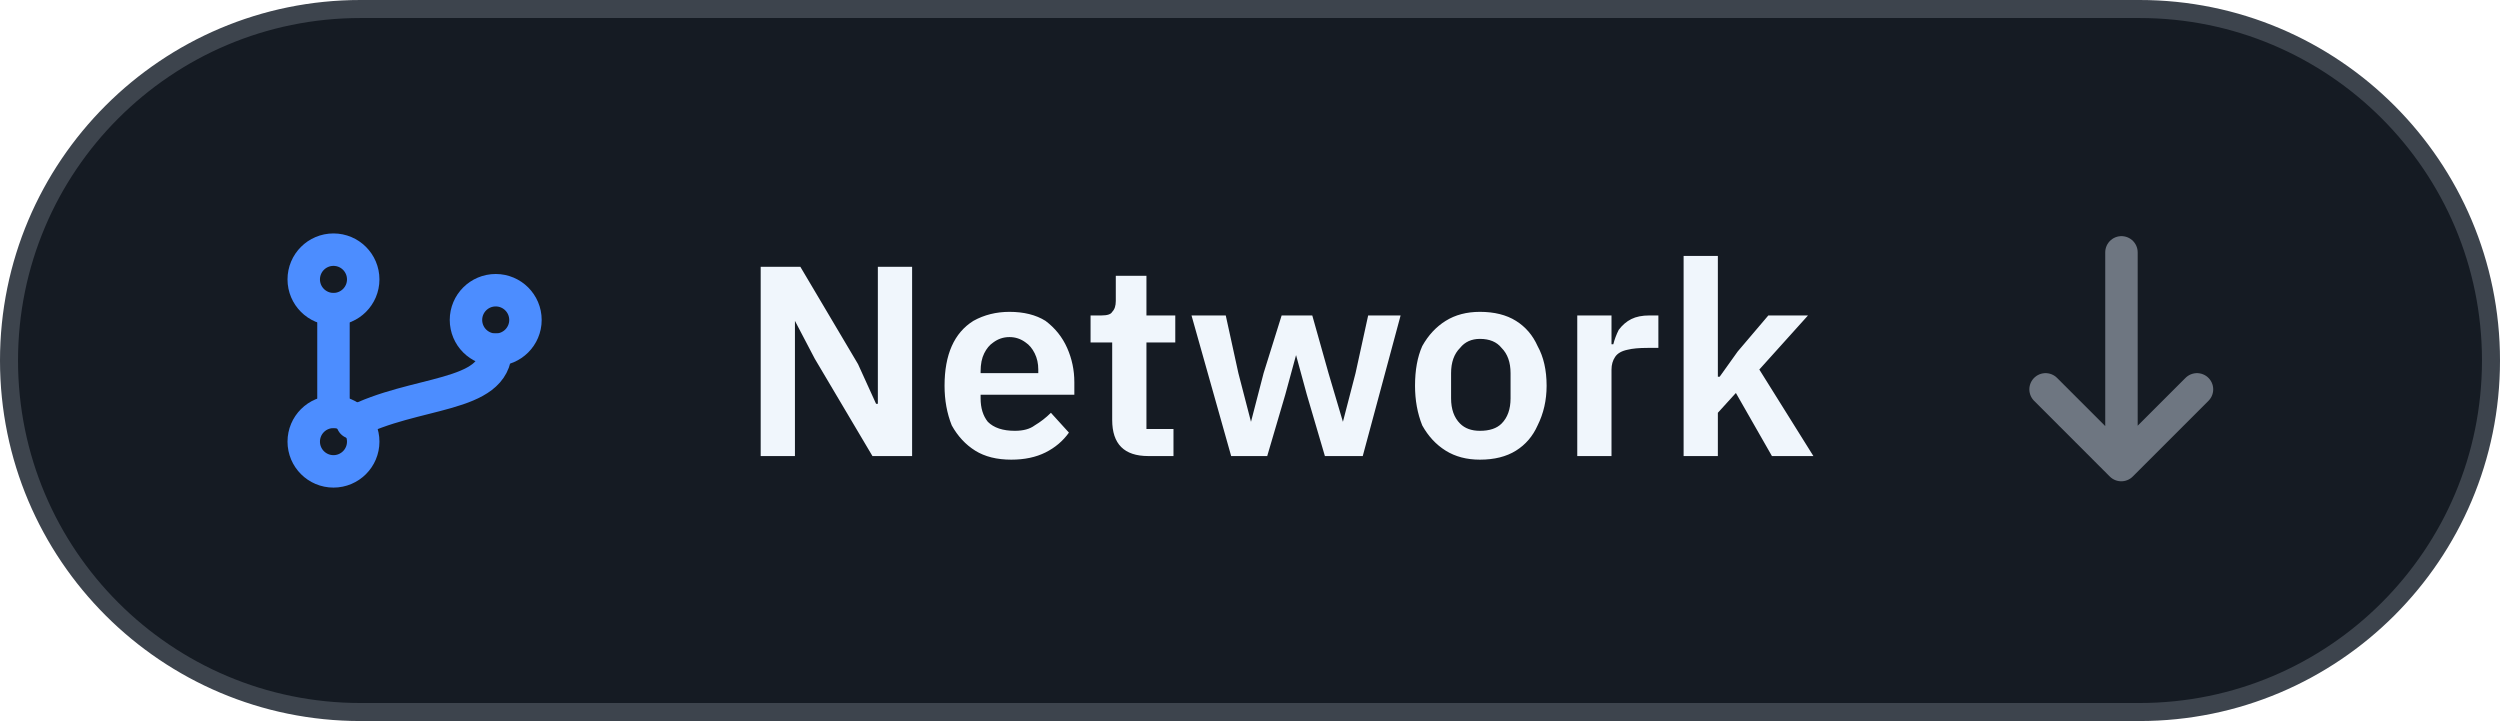
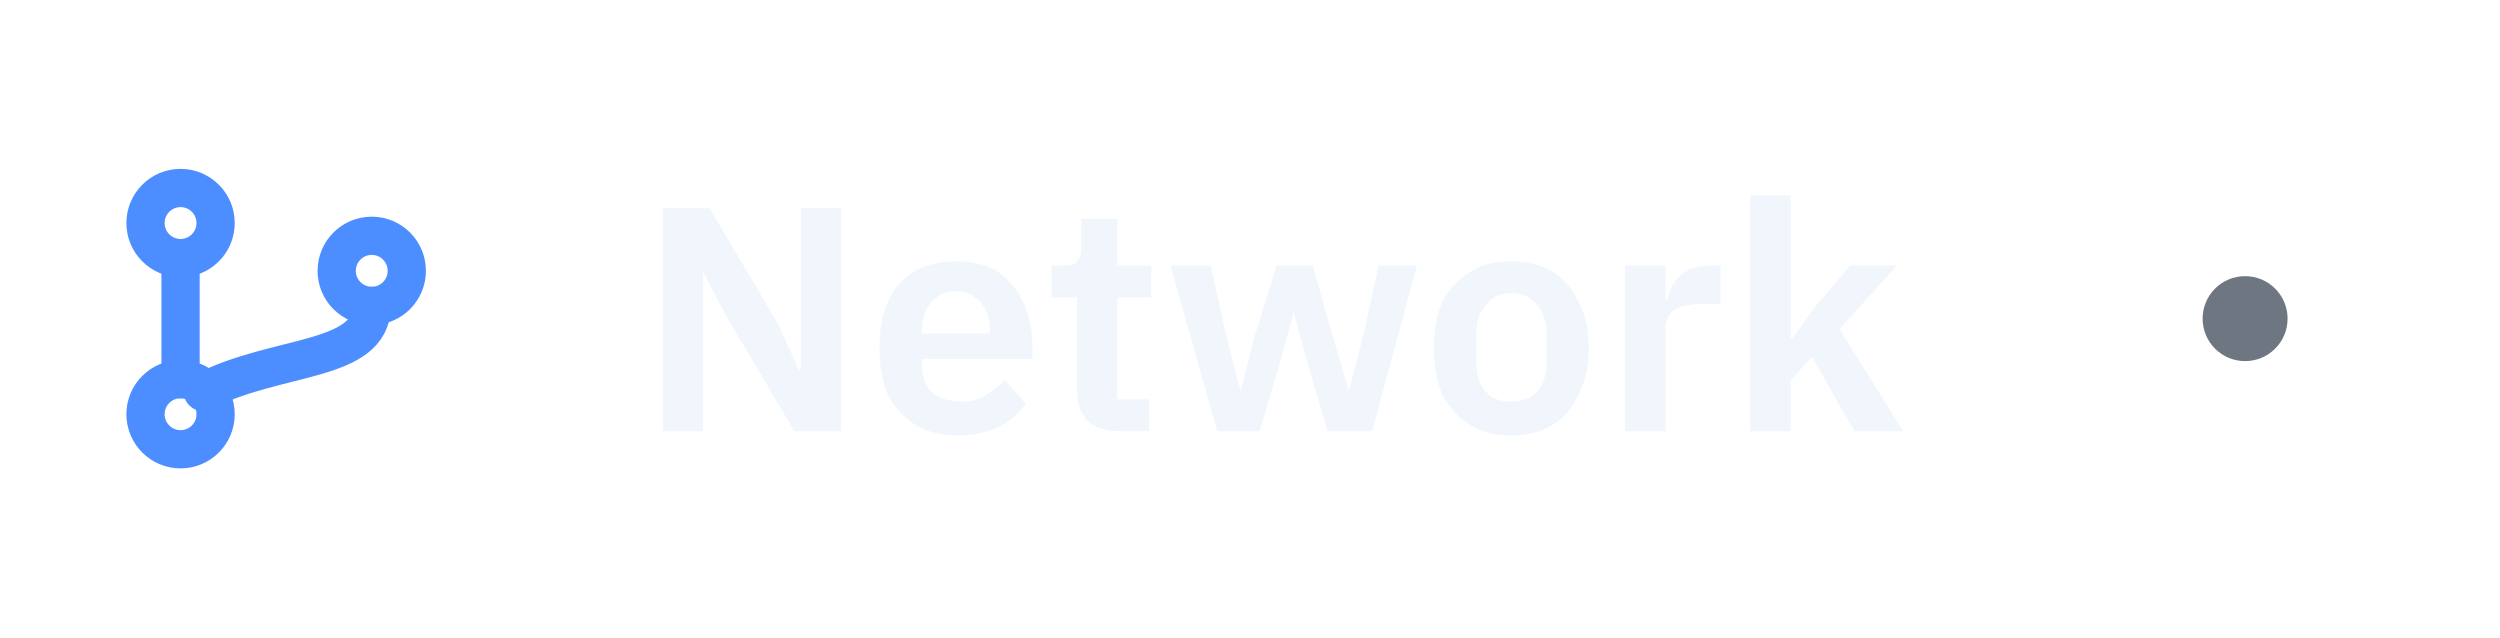
- <svg xmlns="http://www.w3.org/2000/svg" viewBox="0 0 138.69 40" width="138.69" height="40" role="img" aria-label="Network">
-   <rect x="0.5" y="0.5" width="137.69" height="39" rx="19.5" fill="#151B23" stroke="#3D444D" stroke-width="1" />
-   <g transform="translate(14 11) scale(0.75)" fill="none" stroke="#4C8DFF" stroke-width="2.4" stroke-linecap="round" stroke-linejoin="round">
+ <svg xmlns="http://www.w3.org/2000/svg" viewBox="0 0 117.69 30" width="117.69" height="30" role="img" aria-label="Network">
+   <g transform="translate(4 6) scale(0.75)" fill="none" stroke="#4C8DFF" stroke-width="2.4" stroke-linecap="round" stroke-linejoin="round">
    <circle cx="6" cy="6" r="2.2" />
    <circle cx="6" cy="18" r="2.2" />
    <circle cx="18" cy="9" r="2.2" />
    <path d="M6 8.2v7.6M18 11.2c0 3.6-6 3-10.6 5.4" />
  </g>
-   <path d="M48.4 25.3 45.2 19.9 44.1 17.8H44.1V20V25.3H42.2V14.8H44.4L47.6 20.2L48.6 22.4H48.7V20.1V14.8H50.6V25.3ZM56.1 25.5Q54.9 25.5 54.1 25Q53.3 24.5 52.8 23.6Q52.4 22.6 52.4 21.4Q52.4 20.1 52.8 19.2Q53.2 18.3 54 17.8Q54.9 17.3 56 17.3Q57.2 17.3 58 17.8Q58.8 18.4 59.2 19.3Q59.6 20.2 59.6 21.2V21.9H54.4V22.1Q54.4 22.9 54.8 23.4Q55.3 23.9 56.3 23.9Q57 23.9 57.4 23.6Q57.9 23.3 58.3 22.9L59.3 24Q58.8 24.7 58 25.1Q57.2 25.5 56.1 25.5ZM56 18.7Q55.5 18.7 55.1 19Q54.8 19.2 54.6 19.6Q54.4 20 54.4 20.6V20.7H57.6V20.5Q57.6 20 57.4 19.6Q57.2 19.2 56.9 19Q56.5 18.7 56 18.7ZM65.1 25.3H63.7Q62.7 25.3 62.2 24.8Q61.7 24.3 61.7 23.3V19H60.5V17.5H61.1Q61.6 17.5 61.7 17.3Q61.9 17.1 61.9 16.7V15.3H63.6V17.5H65.2V19H63.6V23.8H65.1ZM68.3 25.3 66.1 17.5H68L68.7 20.7L69.4 23.4H69.4L70.1 20.7L71.1 17.5H72.8L73.7 20.7L74.5 23.4H74.5L75.2 20.7L75.9 17.5H77.7L75.6 25.3H73.5L72.5 21.9L71.9 19.7H71.9L71.3 21.9L70.3 25.3ZM82.1 25.5Q81 25.5 80.2 25Q79.4 24.5 78.9 23.6Q78.5 22.6 78.5 21.4Q78.5 20.1 78.9 19.2Q79.4 18.3 80.2 17.8Q81 17.3 82.1 17.3Q83.3 17.3 84.1 17.8Q84.9 18.3 85.3 19.2Q85.8 20.1 85.8 21.4Q85.8 22.6 85.3 23.6Q84.9 24.5 84.1 25Q83.3 25.5 82.1 25.5ZM82.1 23.9Q82.9 23.9 83.3 23.5Q83.8 23 83.8 22.1V20.7Q83.8 19.8 83.3 19.3Q82.9 18.8 82.1 18.8Q81.4 18.8 81 19.3Q80.5 19.8 80.5 20.7V22.1Q80.5 23 81 23.5Q81.4 23.9 82.1 23.9ZM89.4 25.3H87.5V17.5H89.4V19.1H89.5Q89.6 18.7 89.8 18.3Q90.1 17.9 90.5 17.7Q90.9 17.5 91.5 17.5H92V19.3H91.4Q90.7 19.3 90.3 19.4Q89.8 19.5 89.6 19.8Q89.4 20.1 89.4 20.5ZM93.4 25.3V14.2H95.3V19.3V20.9H95.4L96.4 19.5L98.1 17.5H100.3L97.6 20.5L100.6 25.3H98.3L96.3 21.8L95.3 22.9V25.3Z" fill="#F0F6FC" />
-   <path d="M117.69 14v11.5M113.48 21.6l4.2 4.2 4.2-4.2" fill="none" stroke="#6E7681" stroke-width="1.8" stroke-linecap="round" stroke-linejoin="round" />
+   <path d="M37.4 20.3 34.2 14.9 33.1 12.8H33.1V15V20.3H31.2V9.8H33.4L36.6 15.2L37.6 17.4H37.7V15.1V9.8H39.6V20.3ZM45.1 20.5Q43.9 20.5 43.1 20Q42.3 19.5 41.8 18.6Q41.4 17.6 41.4 16.4Q41.4 15.1 41.8 14.2Q42.2 13.3 43 12.8Q43.9 12.3 45 12.3Q46.2 12.3 47 12.8Q47.8 13.4 48.2 14.3Q48.6 15.2 48.6 16.2V16.9H43.4V17.1Q43.4 17.9 43.8 18.4Q44.3 18.9 45.3 18.9Q46 18.9 46.4 18.6Q46.9 18.3 47.3 17.9L48.3 19Q47.8 19.7 47 20.1Q46.2 20.5 45.1 20.5ZM45 13.7Q44.5 13.7 44.1 14Q43.8 14.2 43.6 14.6Q43.4 15 43.4 15.6V15.7H46.6V15.5Q46.6 15 46.4 14.6Q46.2 14.2 45.9 14Q45.5 13.7 45 13.7ZM54.1 20.3H52.7Q51.7 20.3 51.2 19.8Q50.7 19.3 50.7 18.3V14H49.5V12.5H50.1Q50.6 12.5 50.7 12.3Q50.9 12.1 50.9 11.7V10.3H52.6V12.5H54.2V14H52.6V18.8H54.1ZM57.3 20.3 55.1 12.5H57L57.7 15.7L58.4 18.4H58.4L59.1 15.7L60.1 12.5H61.8L62.7 15.7L63.5 18.4H63.5L64.2 15.7L64.9 12.5H66.7L64.6 20.3H62.5L61.5 16.9L60.9 14.7H60.9L60.3 16.9L59.3 20.3ZM71.1 20.5Q70 20.5 69.2 20Q68.4 19.5 67.9 18.6Q67.5 17.6 67.5 16.4Q67.5 15.1 67.9 14.2Q68.4 13.3 69.2 12.8Q70 12.3 71.1 12.3Q72.3 12.3 73.1 12.8Q73.9 13.3 74.3 14.2Q74.8 15.1 74.8 16.4Q74.8 17.6 74.3 18.6Q73.9 19.5 73.1 20Q72.3 20.5 71.1 20.5ZM71.1 18.9Q71.9 18.9 72.3 18.5Q72.8 18 72.8 17.1V15.7Q72.8 14.8 72.3 14.3Q71.9 13.8 71.1 13.8Q70.4 13.8 70 14.3Q69.5 14.8 69.5 15.7V17.1Q69.5 18 70 18.5Q70.4 18.9 71.1 18.9ZM78.4 20.3H76.5V12.5H78.4V14.1H78.5Q78.6 13.7 78.8 13.3Q79.1 12.9 79.5 12.7Q79.9 12.5 80.5 12.5H81V14.3H80.4Q79.7 14.3 79.3 14.4Q78.8 14.5 78.6 14.8Q78.4 15.1 78.4 15.5ZM82.4 20.3V9.2H84.3V14.3V15.9H84.4L85.4 14.5L87.1 12.5H89.3L86.6 15.5L89.6 20.3H87.3L85.3 16.8L84.3 17.9V20.3Z" fill="#F0F6FC" />
+   <circle cx="105.69" cy="15" r="2" fill="#6E7681" />
</svg>
